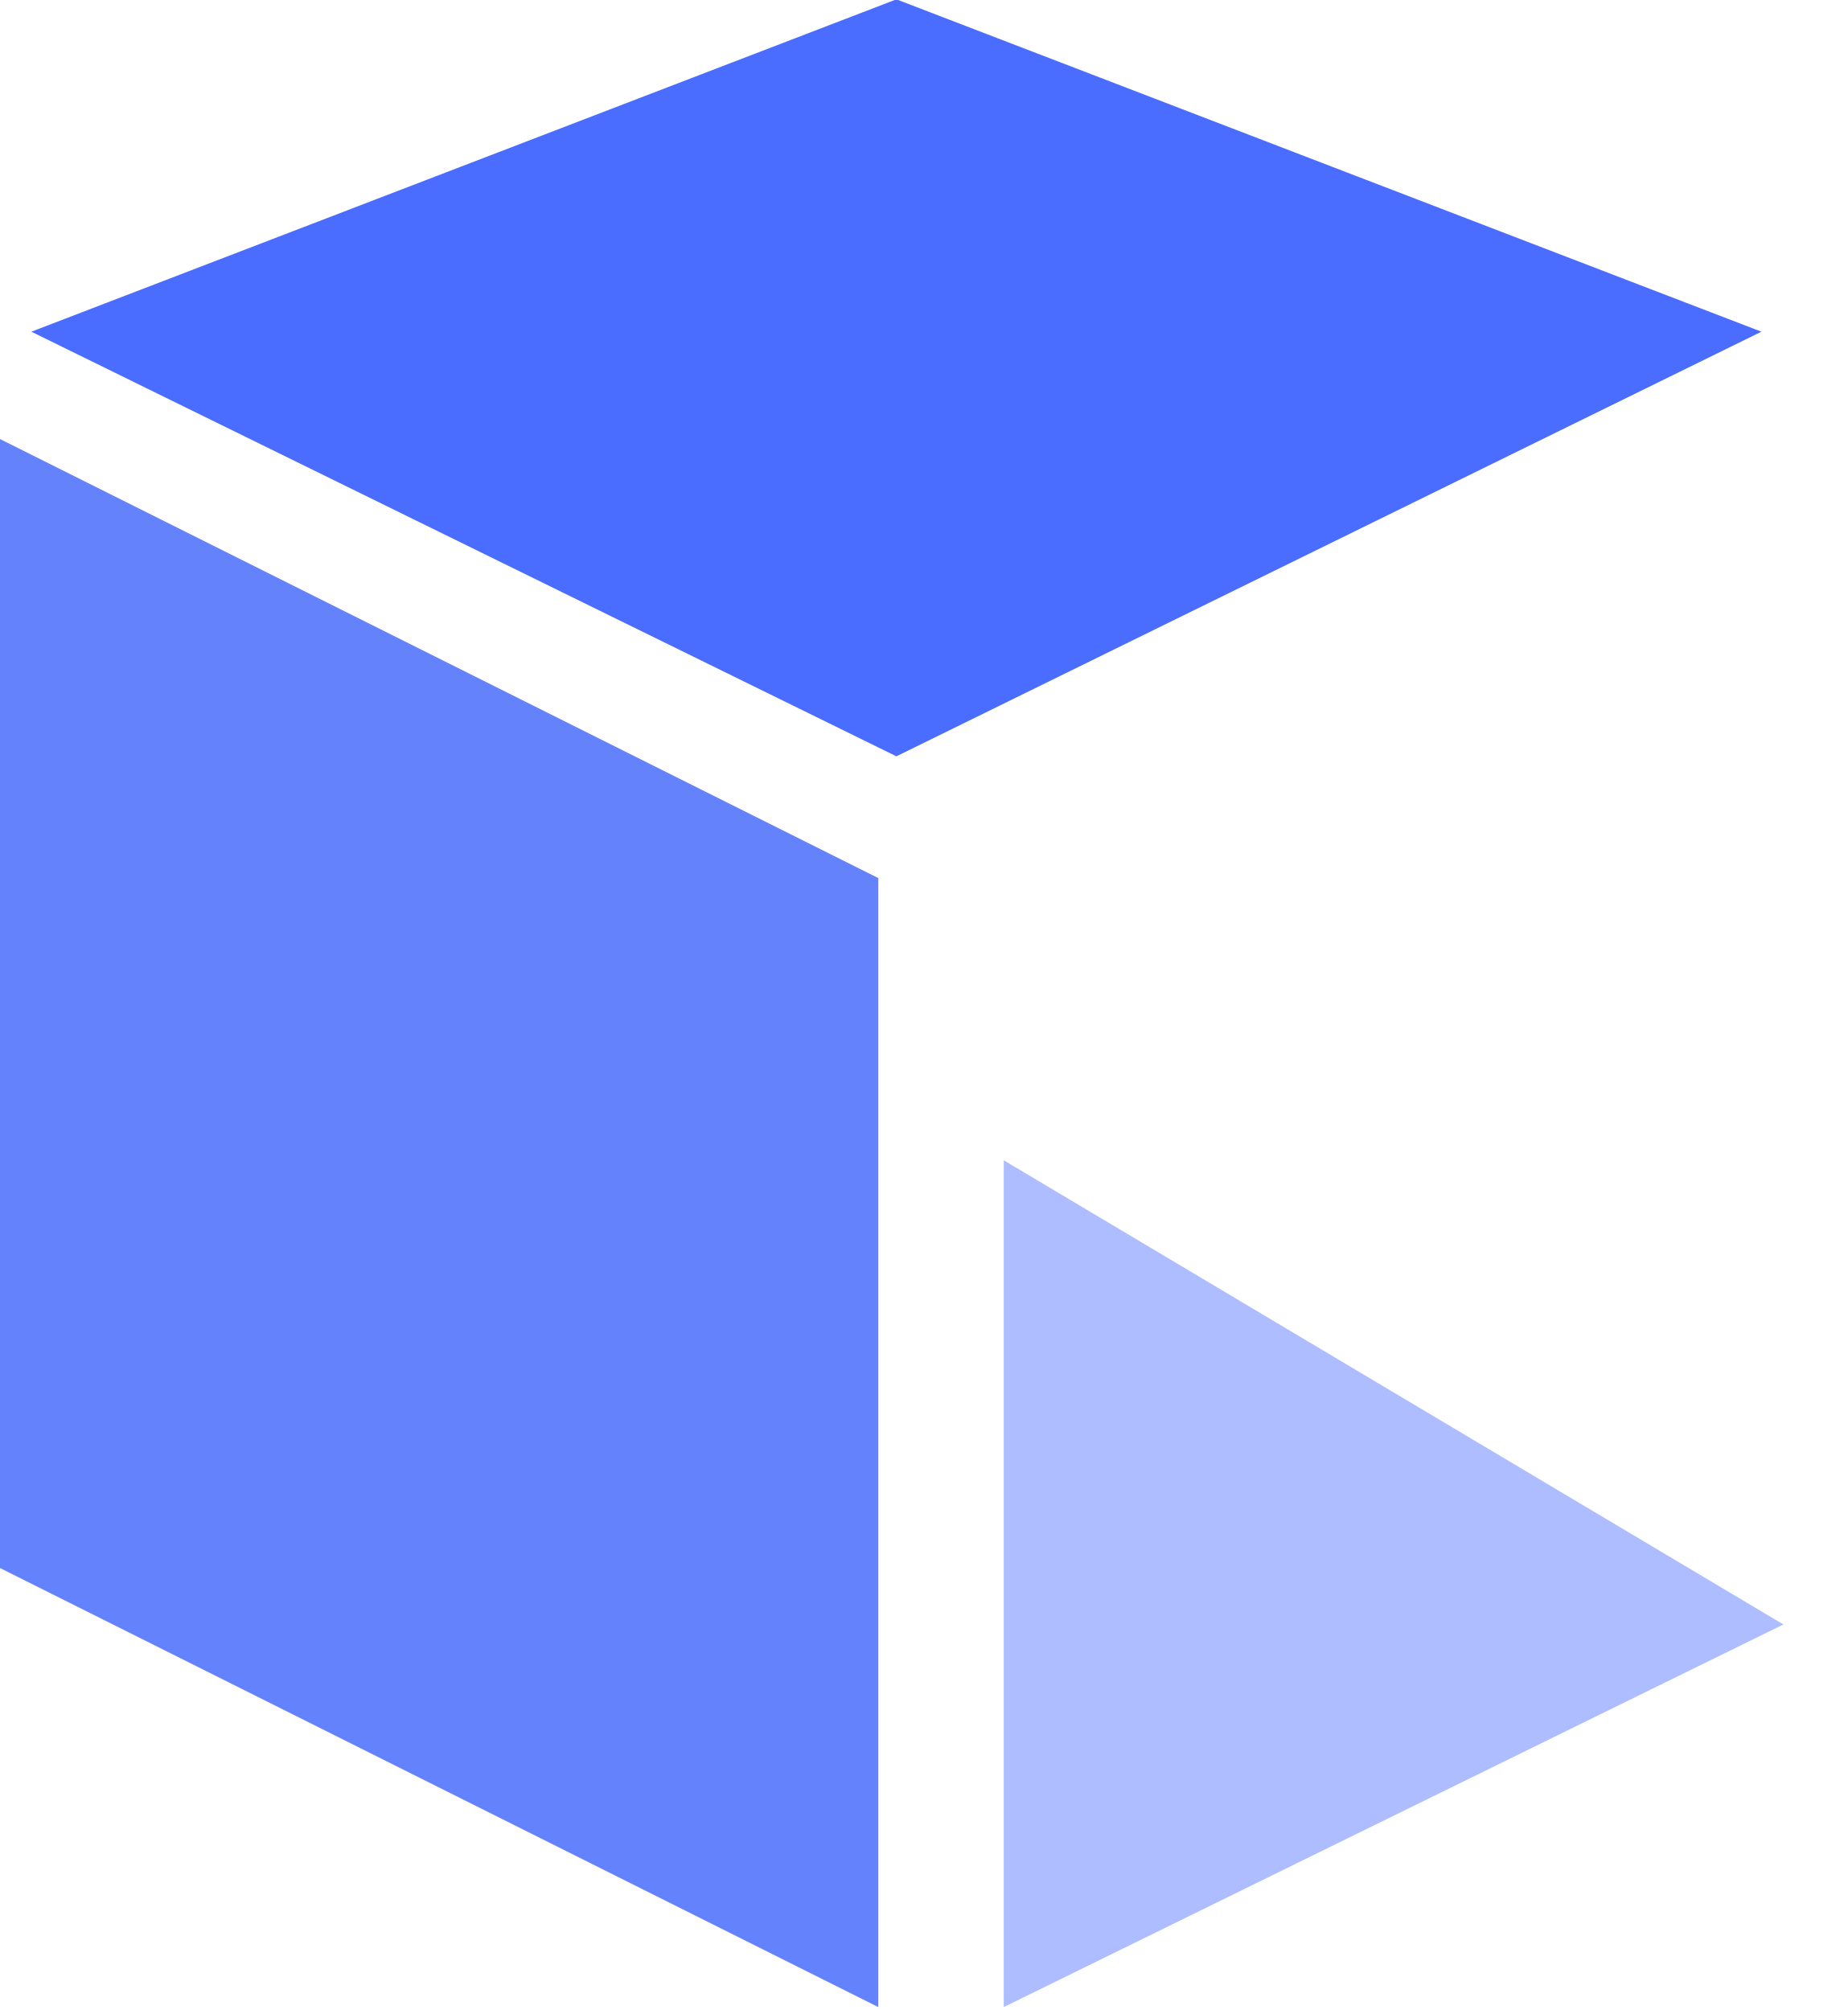
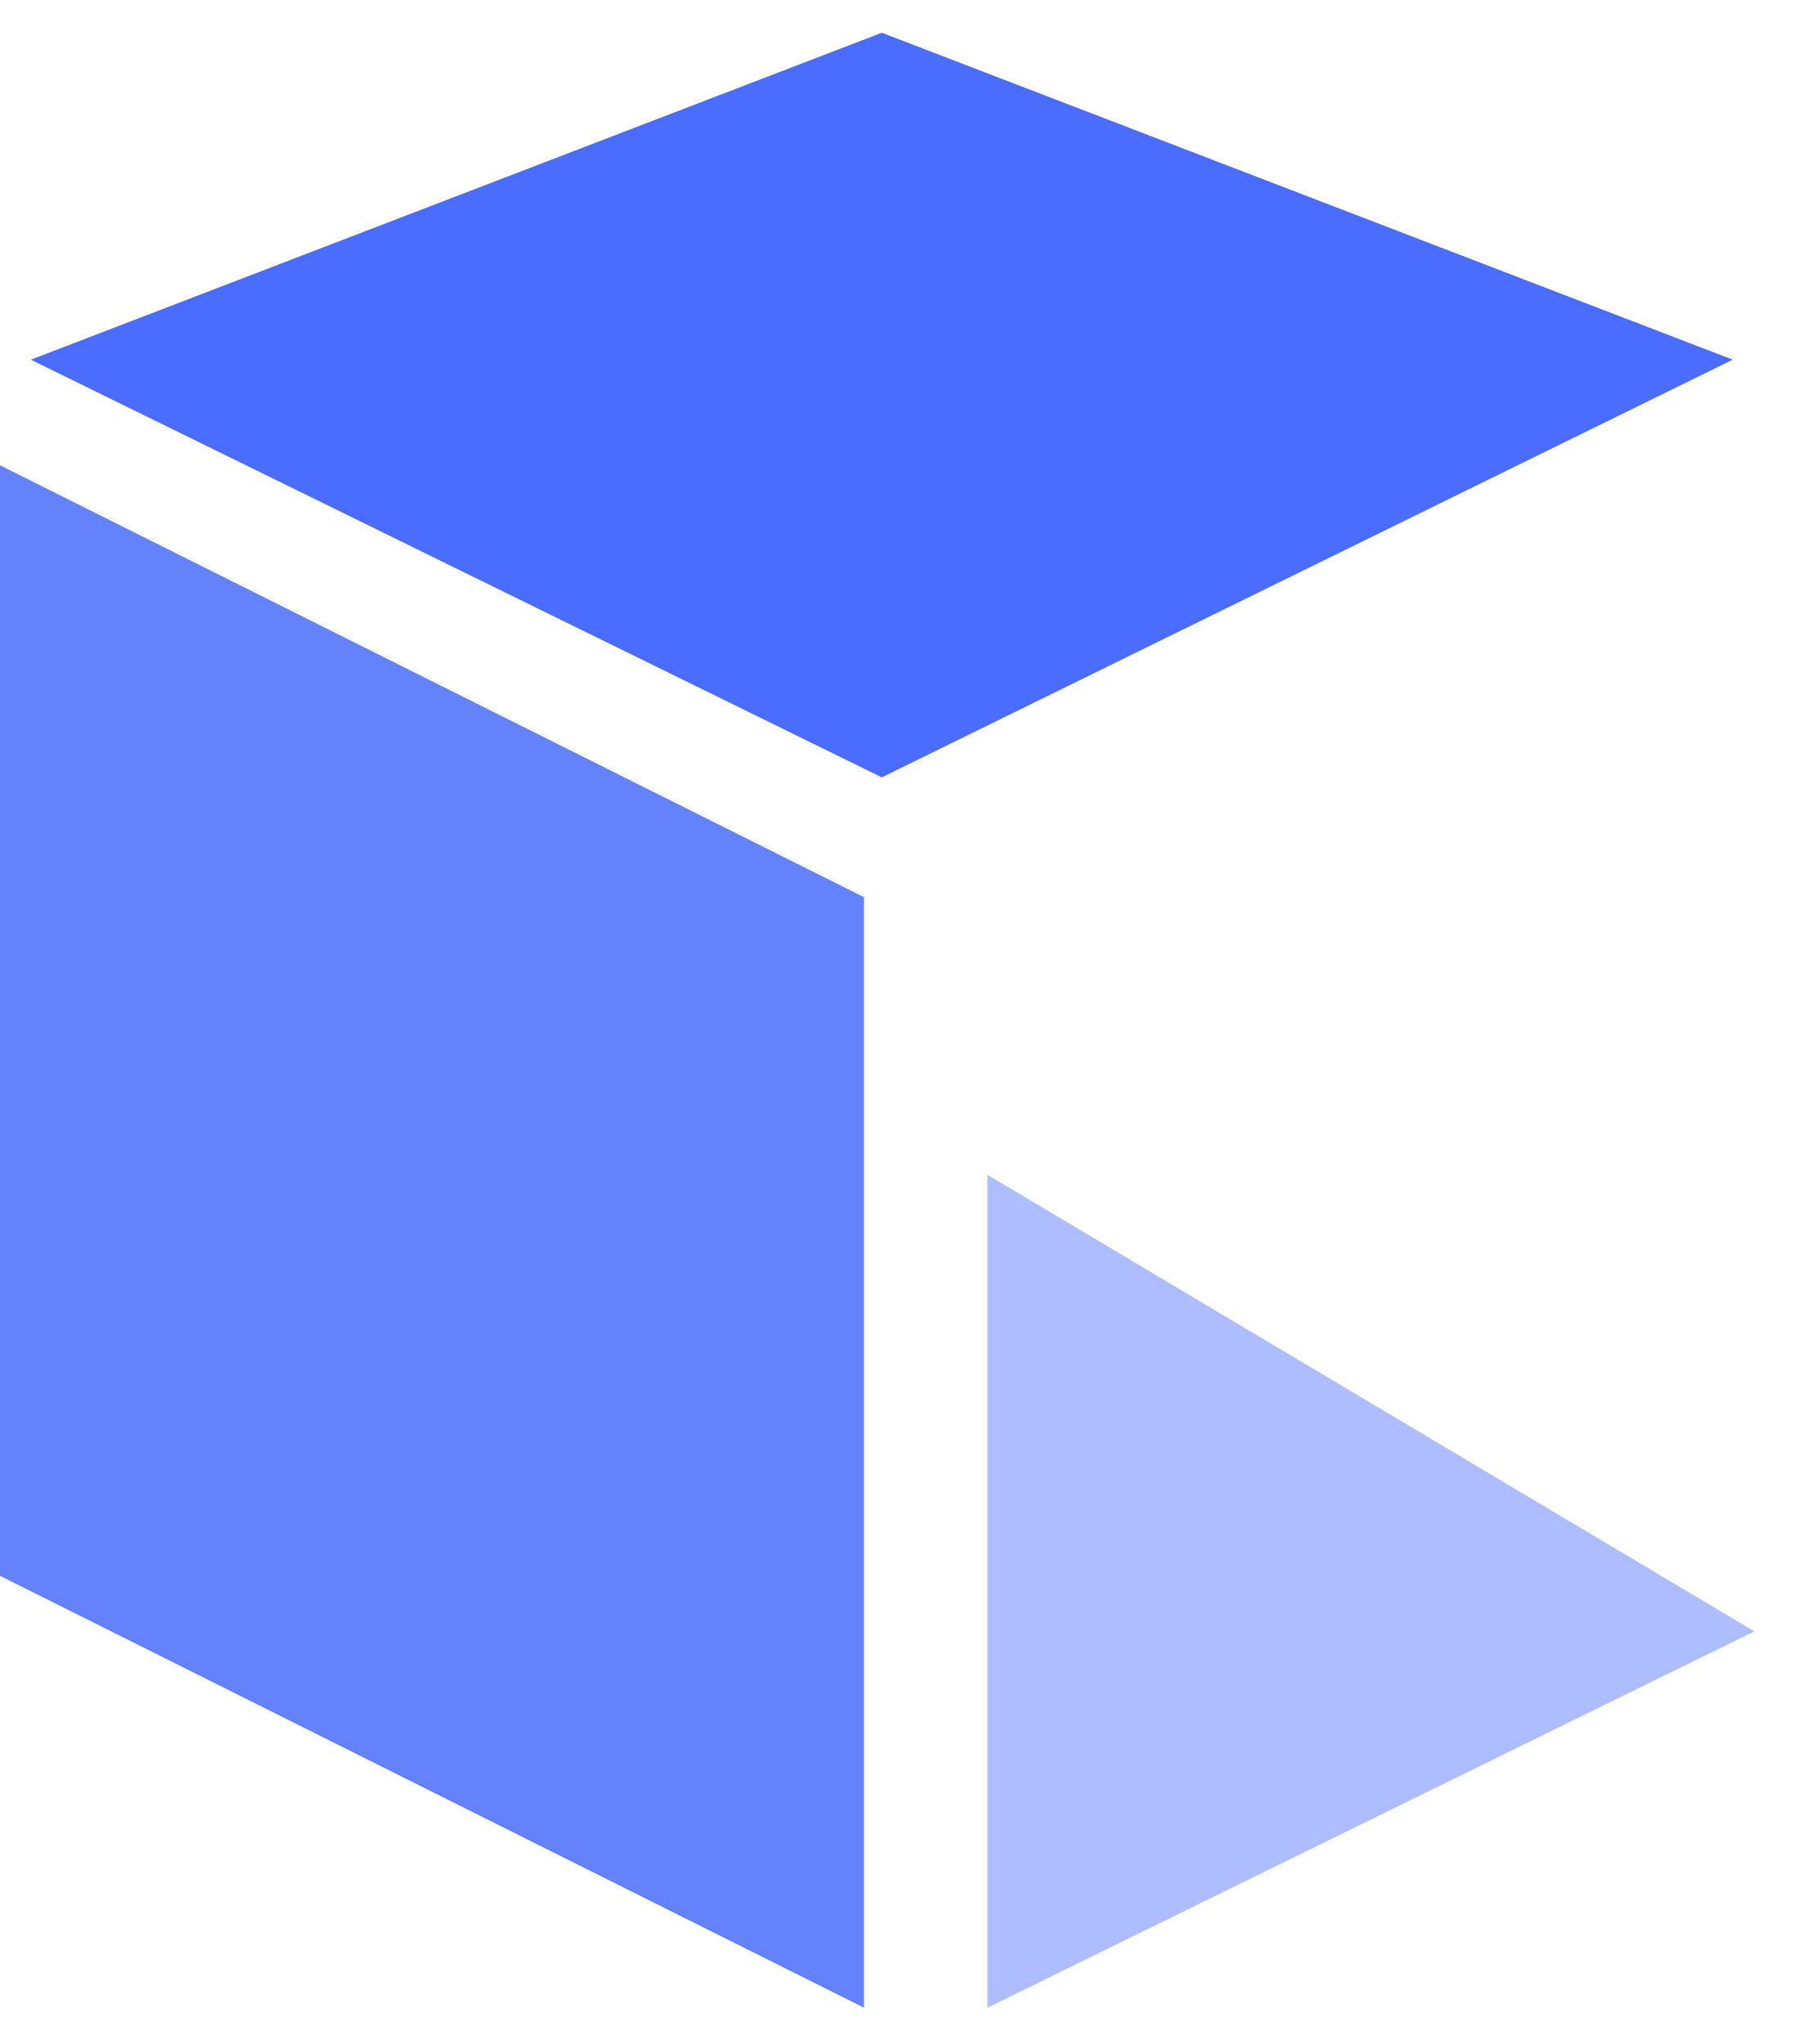
- <svg xmlns="http://www.w3.org/2000/svg" width="34" height="37" viewBox="0 0 34 37">
+ <svg xmlns="http://www.w3.org/2000/svg" width="40" height="45" viewBox="0 0 34 37">
  <defs>
    <clipPath id="clip-path">
      <rect id="Rectangle_173" data-name="Rectangle 173" width="34" height="37" transform="translate(102 88)" fill="none" />
    </clipPath>
  </defs>
  <g id="Crypto" transform="translate(-102 -88)" clip-path="url(#clip-path)">
    <path id="Path_229" data-name="Path 229" d="M2-14,18.164-5.918V14.864L2,6.782Z" transform="translate(100 110.082)" fill="#6582fd" />
    <path id="Path_230" data-name="Path 230" d="M2,9.92V25.507l14.348-7.043Z" transform="translate(118.473 99.439)" fill="#4a6dff" opacity="0.451" />
    <path id="Path_231" data-name="Path 231" d="M6.931,6.931,22.514,0l-5.73,16.784L0,22.514Z" transform="translate(118.497 78.186) rotate(45)" fill="#4a6dff" />
  </g>
</svg>
